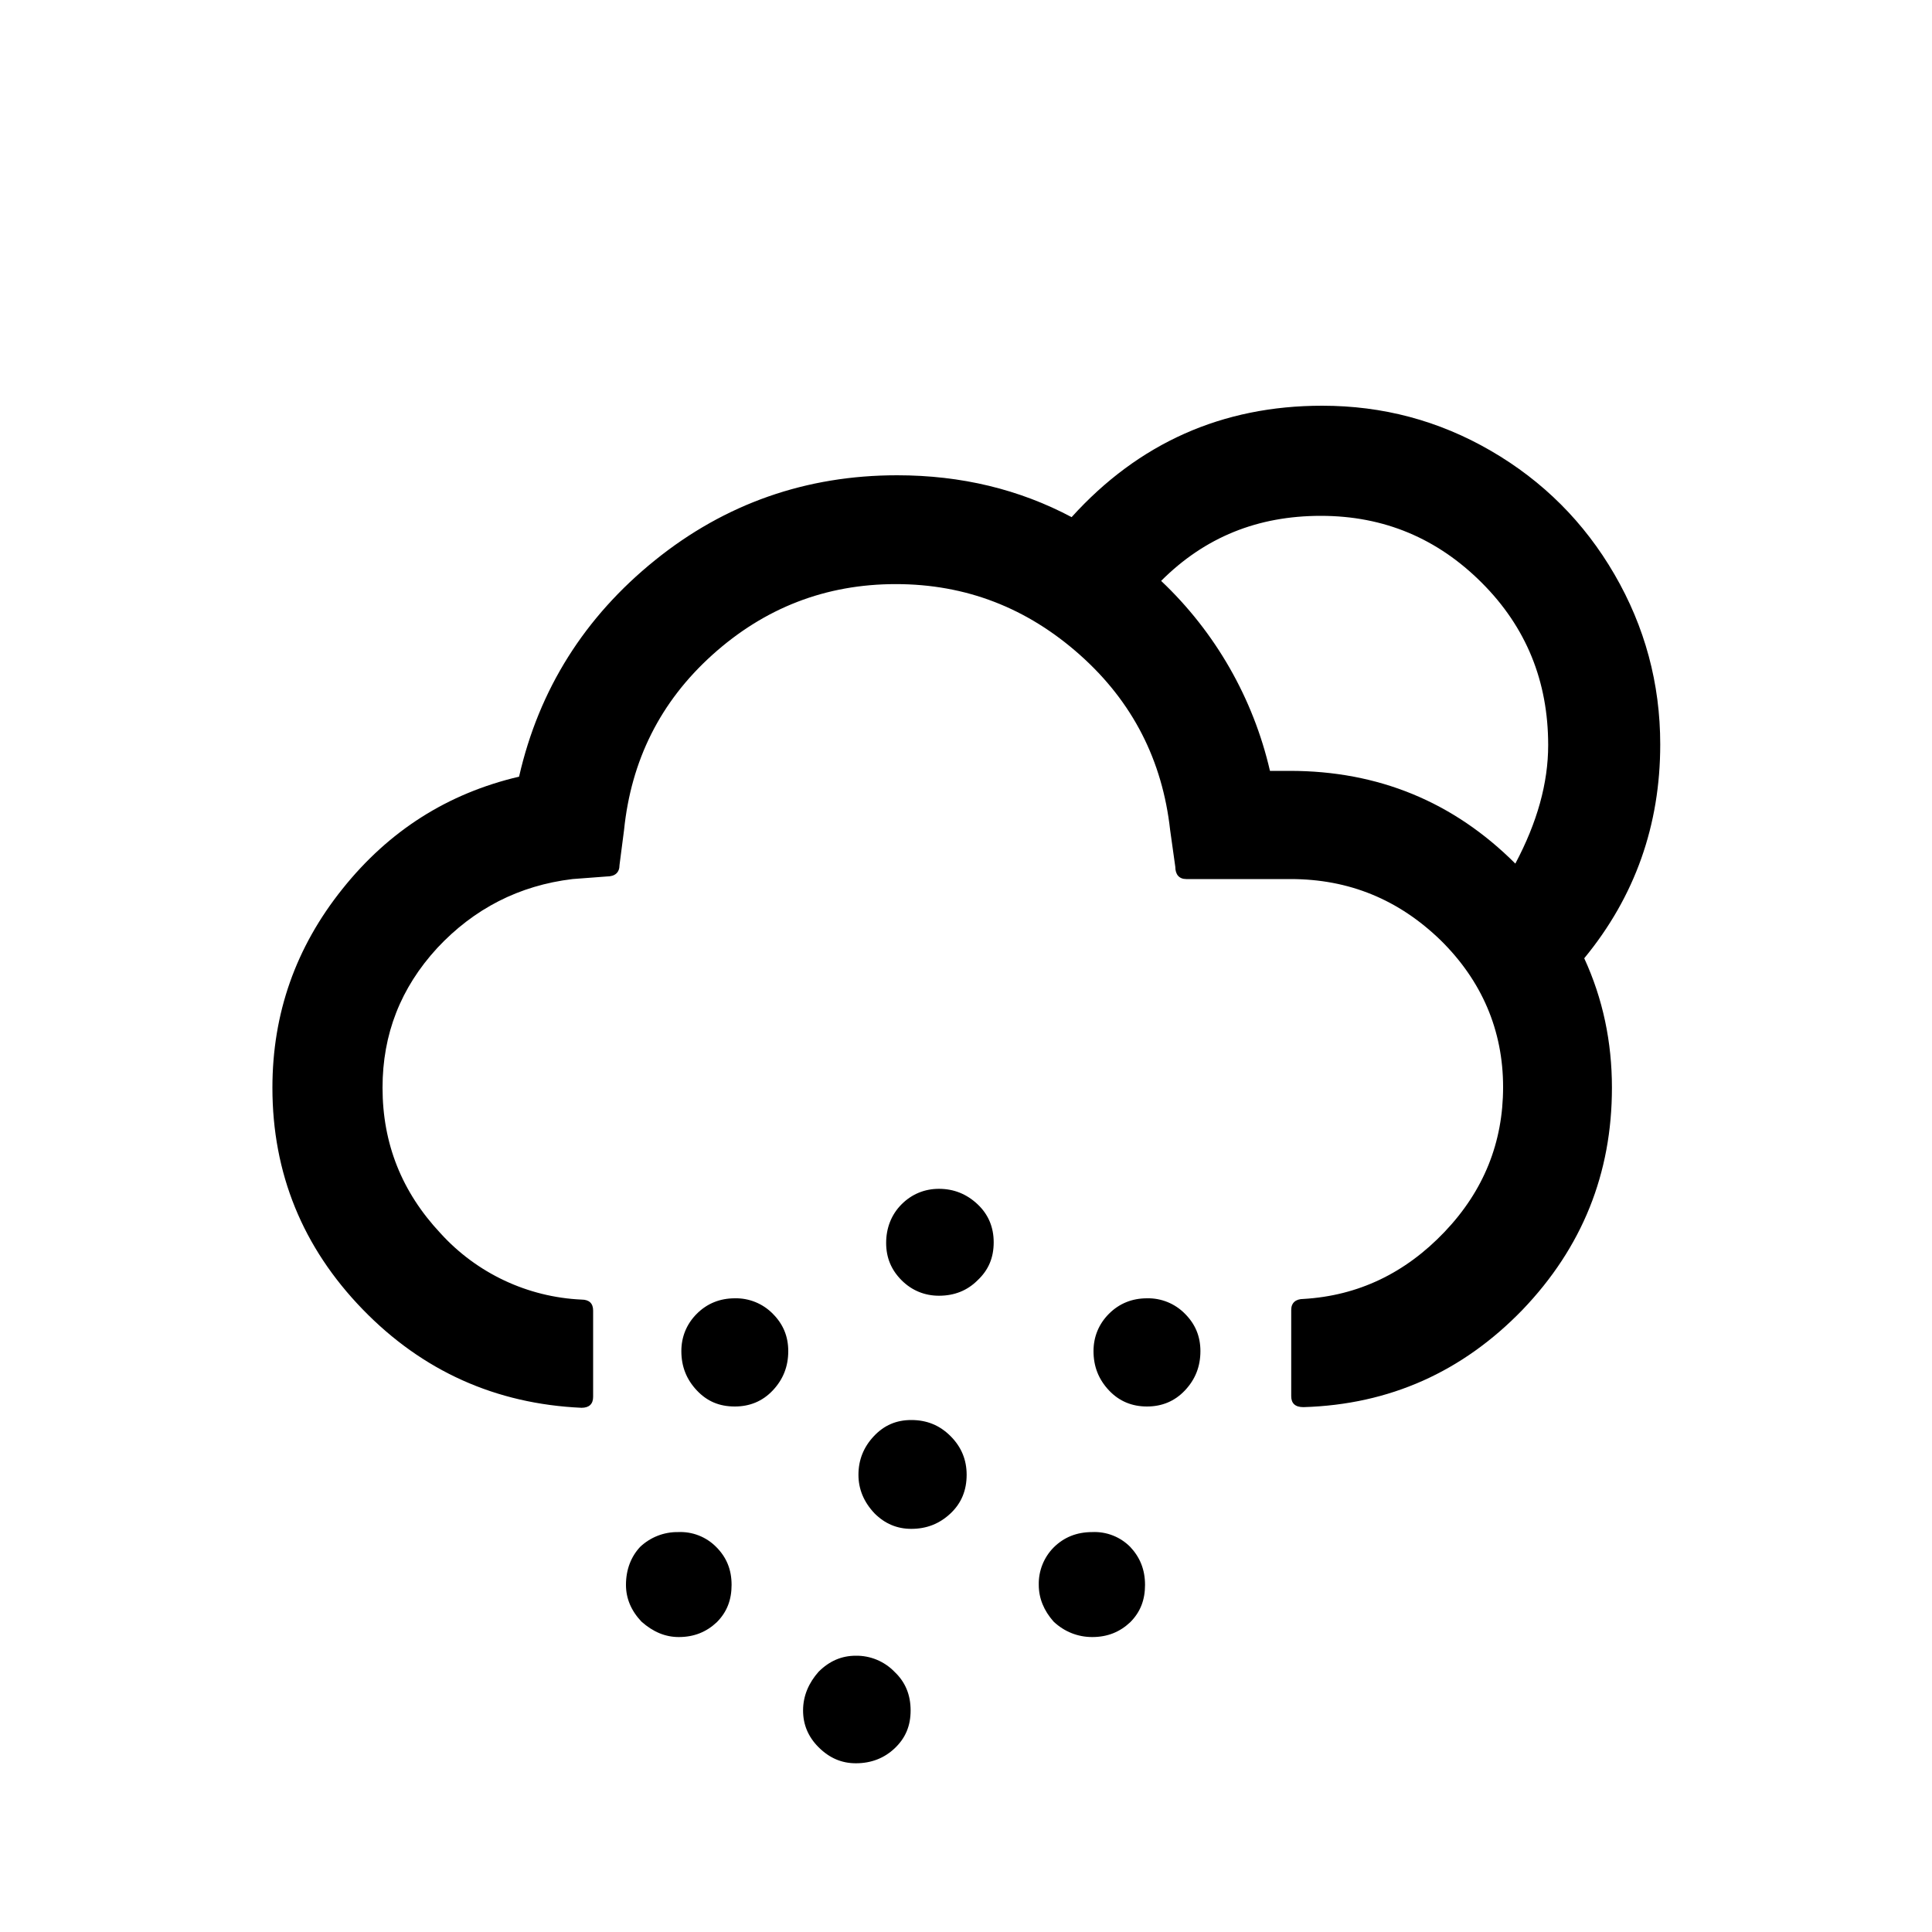
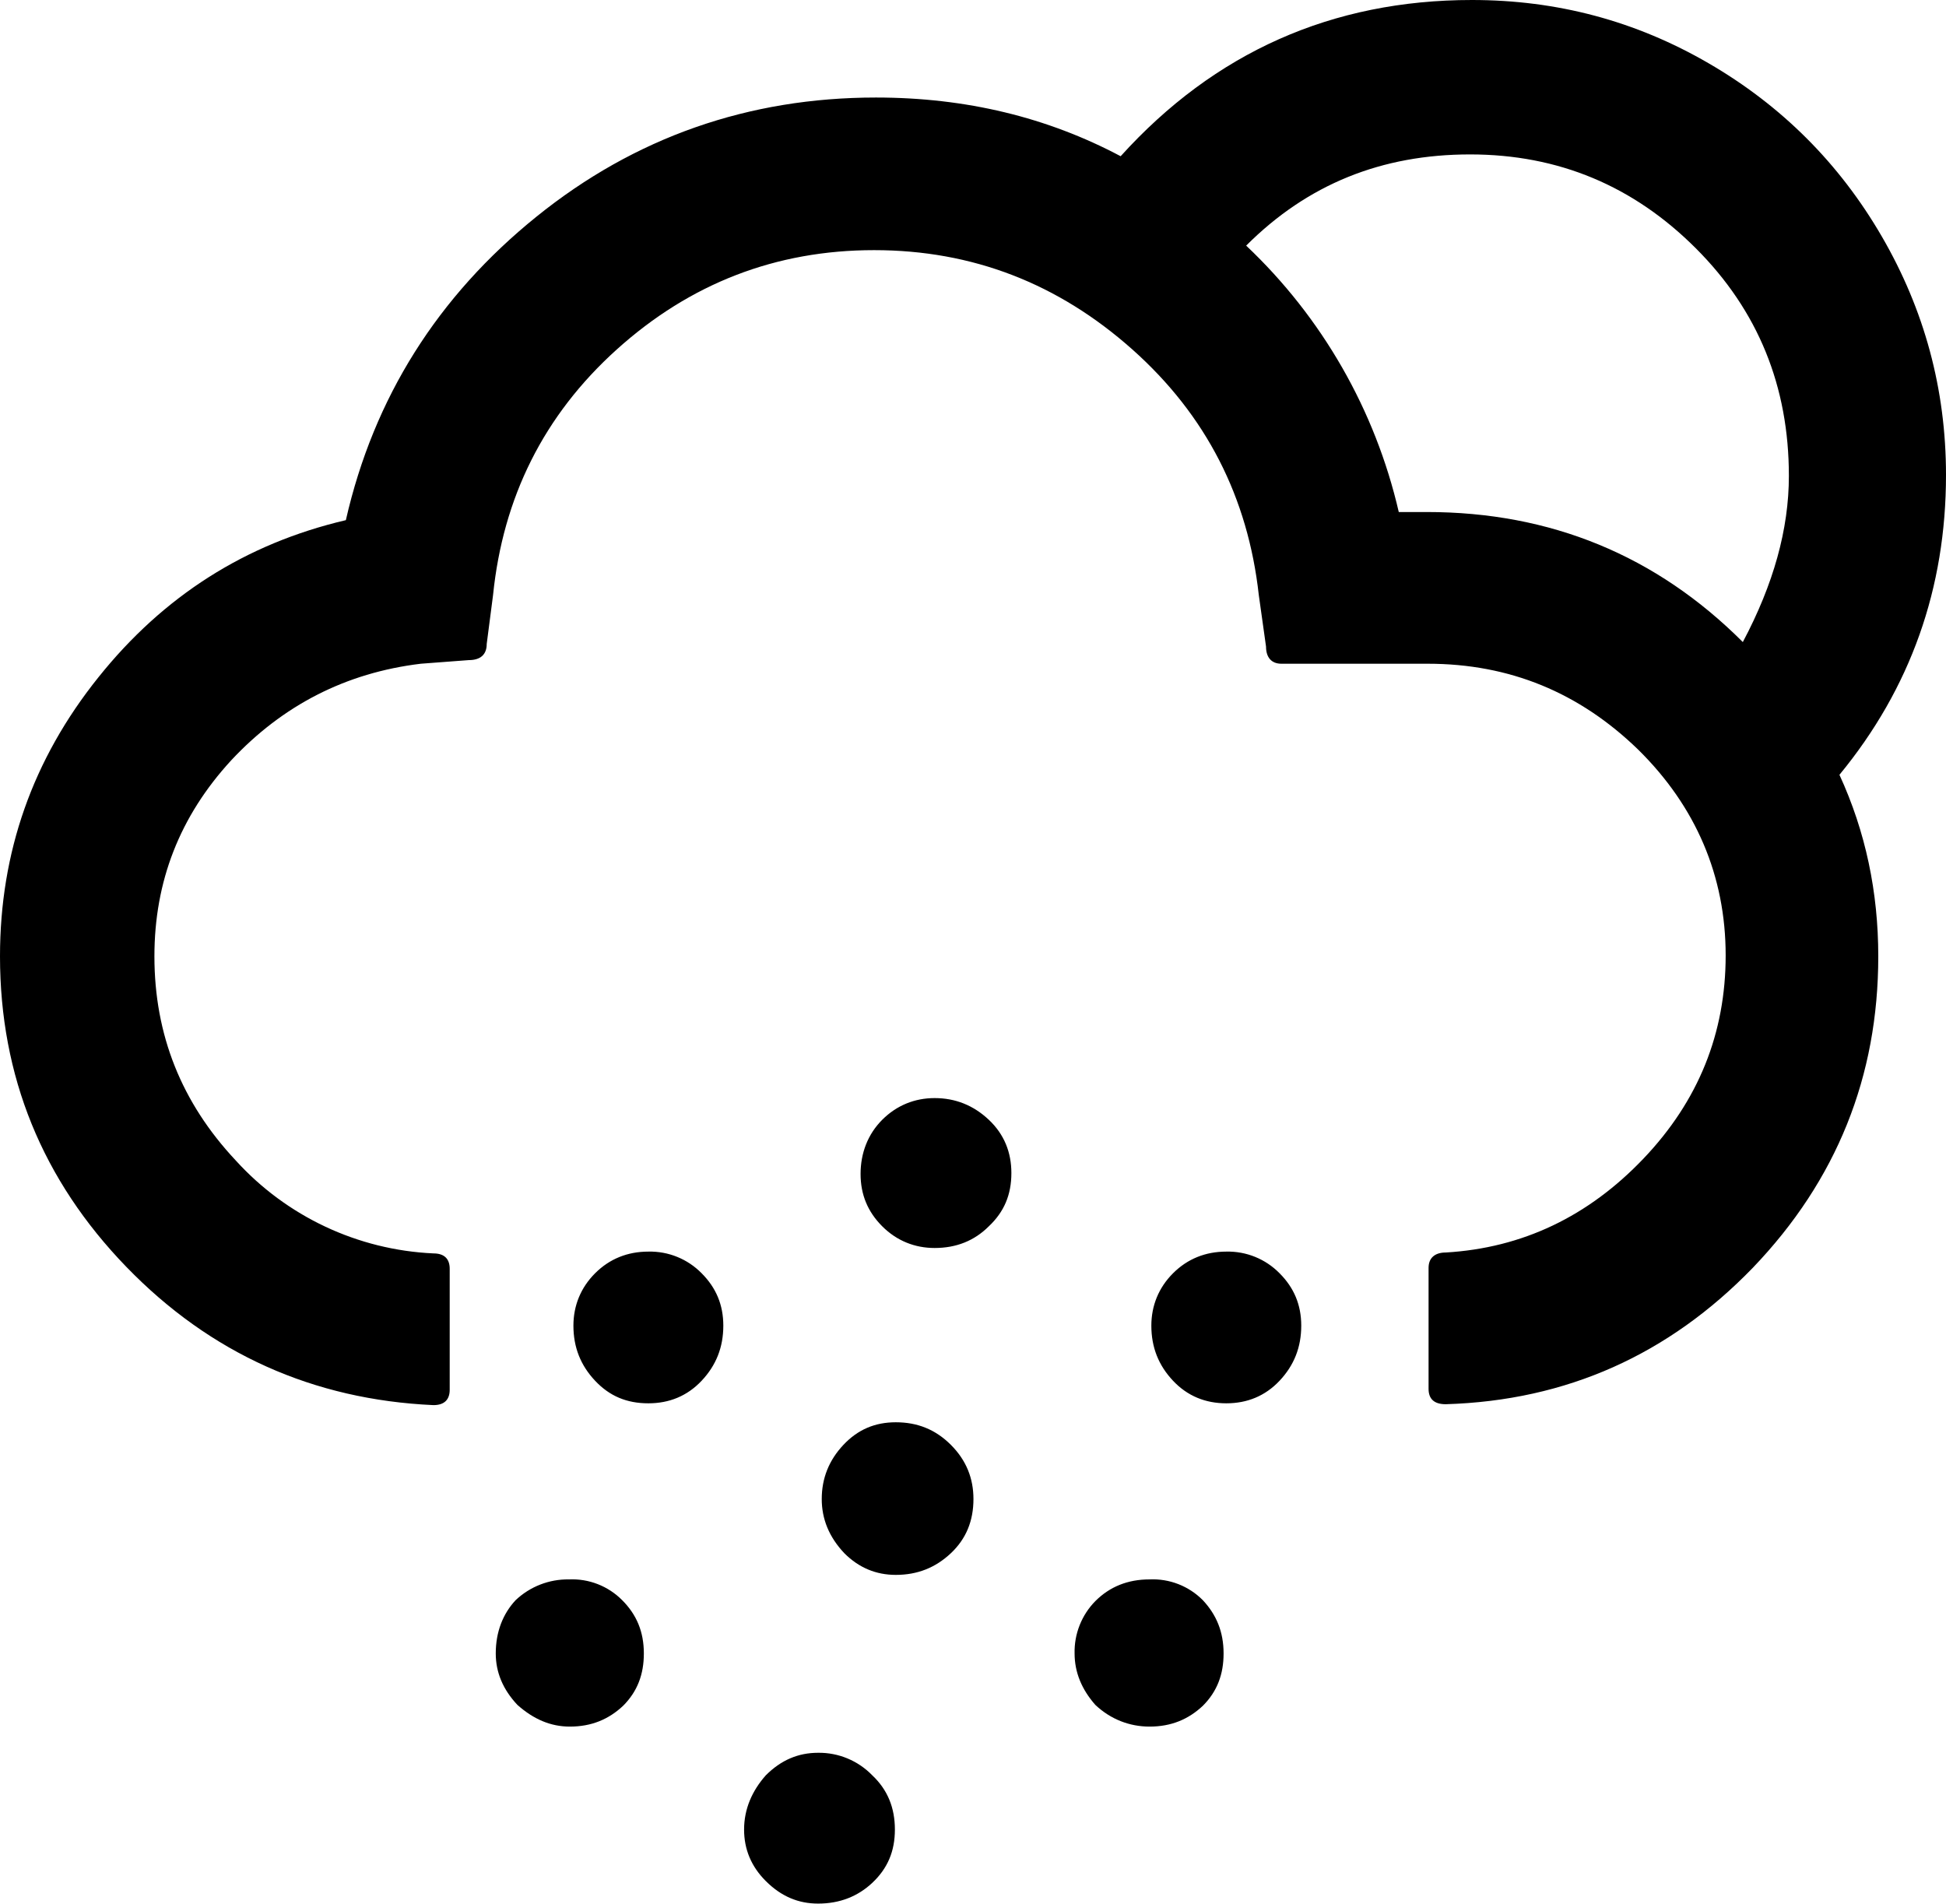
- <svg xmlns="http://www.w3.org/2000/svg" xml:space="preserve" viewBox="0 0 30 30">
-   <path d="M4.23 16.89c0 1.33.47 2.48 1.4 3.44s2.07 1.47 3.4 1.53c.12 0 .18-.06.18-.17v-1.34c0-.11-.06-.17-.18-.17a3.15 3.15 0 0 1-2.19-1.03c-.6-.64-.9-1.39-.9-2.26 0-.83.28-1.55.85-2.17.57-.61 1.27-.97 2.1-1.07l.53-.04c.13 0 .2-.06.2-.18l.07-.54c.11-1.08.56-1.99 1.37-2.72s1.76-1.1 2.85-1.1 2.04.37 2.86 1.1 1.28 1.64 1.4 2.72l.08.57c0 .12.06.19.17.19h1.62c.91 0 1.68.32 2.33.95.64.63.97 1.4.97 2.28 0 .86-.3 1.61-.91 2.25s-1.34.99-2.19 1.04c-.12 0-.19.06-.19.17v1.34c0 .11.06.17.19.17 1.34-.04 2.47-.55 3.4-1.51.93-.97 1.39-2.12 1.39-3.45 0-.71-.14-1.38-.43-2.01.79-.96 1.18-2.07 1.18-3.32 0-.95-.24-1.83-.71-2.64S23.96 7.47 23.15 7s-1.68-.7-2.62-.7c-1.55 0-2.85.58-3.89 1.73-.81-.43-1.71-.65-2.71-.65-1.41 0-2.67.44-3.76 1.32s-1.8 2-2.11 3.36c-1.11.26-2.02.84-2.74 1.74-.73.91-1.09 1.94-1.09 3.09m5.49 7.72q0 .315.24.57c.18.16.37.24.58.24.24 0 .43-.08.59-.23.16-.16.23-.35.23-.58 0-.24-.08-.43-.24-.59a.78.78 0 0 0-.59-.23.84.84 0 0 0-.59.23c-.14.15-.22.35-.22.59m.86-3.63c0 .24.08.44.24.61s.35.25.59.25c.23 0 .43-.08.59-.25s.24-.37.24-.61c0-.23-.08-.42-.24-.58a.8.8 0 0 0-.59-.24c-.23 0-.43.08-.59.24s-.24.36-.24.58m1.89 5.58q0 .33.24.57c.17.17.36.25.58.25.24 0 .44-.08.6-.23.17-.16.25-.35.25-.59s-.08-.44-.25-.6a.82.82 0 0 0-.6-.25c-.22 0-.41.08-.58.25-.15.17-.24.37-.24.6m.86-3.66c0 .22.08.42.25.6q.24.24.57.24c.24 0 .44-.08.61-.24s.25-.36.25-.6c0-.23-.08-.43-.25-.6s-.37-.25-.61-.25c-.23 0-.42.08-.58.25s-.24.37-.24.6m.43-3.6c0 .23.08.42.24.58s.36.24.58.24q.36 0 .6-.24c.17-.16.25-.35.25-.59 0-.23-.08-.43-.25-.59s-.37-.24-.6-.24c-.22 0-.42.08-.58.24s-.24.37-.24.6m2.37 5.31c0 .21.08.4.23.57.17.16.38.24.6.24.24 0 .43-.08.59-.23.16-.16.23-.35.23-.58 0-.24-.08-.43-.23-.59a.78.78 0 0 0-.59-.23q-.36 0-.6.24a.8.8 0 0 0-.23.58m.85-3.63c0 .24.08.44.24.61s.36.25.59.25.43-.08.59-.25.24-.37.24-.61c0-.23-.08-.42-.24-.58a.8.8 0 0 0-.59-.24c-.23 0-.43.08-.59.24s-.24.36-.24.58m1.05-11.96c.68-.68 1.5-1.01 2.48-1.01s1.81.35 2.5 1.04 1.03 1.53 1.03 2.52c0 .59-.17 1.2-.51 1.84-.96-.96-2.13-1.44-3.5-1.44h-.31a5.88 5.88 0 0 0-1.69-2.95" />
+ <svg xmlns="http://www.w3.org/2000/svg" xml:space="preserve" viewBox="0 0 21.55 21.08" version="1.1" id="svg1" width="21.55" height="21.08" fill="currentColor">
+   <defs id="defs1" fill="currentColor" />
+   <path d="m 0,10.59 c 0,1.33 0.47,2.48 1.4,3.44 0.93,0.96 2.07,1.47 3.4,1.53 0.12,0 0.18,-0.06 0.18,-0.17 V 14.05 C 4.98,13.94 4.92,13.88 4.8,13.88 A 3.15,3.15 0 0 1 2.61,12.85 C 2.01,12.21 1.71,11.46 1.71,10.59 1.71,9.76 1.99,9.04 2.56,8.42 3.13,7.81 3.83,7.45 4.66,7.35 L 5.19,7.31 c 0.13,0 0.2,-0.06 0.2,-0.18 L 5.46,6.59 C 5.57,5.51 6.02,4.6 6.83,3.87 7.64,3.14 8.59,2.77 9.68,2.77 c 1.09,0 2.04,0.37 2.86,1.1 0.82,0.73 1.28,1.64 1.4,2.72 l 0.08,0.57 c 0,0.12 0.06,0.19 0.17,0.19 h 1.62 c 0.91,0 1.68,0.32 2.33,0.95 0.64,0.63 0.97,1.4 0.97,2.28 0,0.86 -0.3,1.61 -0.91,2.25 -0.61,0.64 -1.34,0.99 -2.19,1.04 -0.12,0 -0.19,0.06 -0.19,0.17 v 1.34 c 0,0.11 0.06,0.17 0.19,0.17 1.34,-0.04 2.47,-0.55 3.4,-1.51 0.93,-0.97 1.39,-2.12 1.39,-3.45 0,-0.71 -0.14,-1.38 -0.43,-2.01 0.79,-0.96 1.18,-2.07 1.18,-3.32 0,-0.95 -0.24,-1.83 -0.71,-2.64 C 20.37,1.81 19.73,1.17 18.92,0.7 18.11,0.23 17.24,0 16.3,0 14.75,0 13.45,0.58 12.41,1.73 11.6,1.3 10.7,1.08 9.7,1.08 8.29,1.08 7.03,1.52 5.94,2.4 4.85,3.28 4.14,4.4 3.83,5.76 2.72,6.02 1.81,6.6 1.09,7.5 0.36,8.41 0,9.44 0,10.59 m 5.49,7.72 q 0,0.315 0.24,0.57 c 0.18,0.16 0.37,0.24 0.58,0.24 0.24,0 0.43,-0.08 0.59,-0.23 0.16,-0.16 0.23,-0.35 0.23,-0.58 0,-0.24 -0.08,-0.43 -0.24,-0.59 A 0.78,0.78 0 0 0 6.3,17.49 0.84,0.84 0 0 0 5.71,17.72 c -0.14,0.15 -0.22,0.35 -0.22,0.59 m 0.86,-3.63 c 0,0.24 0.08,0.44 0.24,0.61 0.16,0.17 0.35,0.25 0.59,0.25 0.23,0 0.43,-0.08 0.59,-0.25 0.16,-0.17 0.24,-0.37 0.24,-0.61 0,-0.23 -0.08,-0.42 -0.24,-0.58 A 0.8,0.8 0 0 0 7.18,13.86 c -0.23,0 -0.43,0.08 -0.59,0.24 -0.16,0.16 -0.24,0.36 -0.24,0.58 m 1.89,5.58 q 0,0.33 0.24,0.57 c 0.17,0.17 0.36,0.25 0.58,0.25 0.24,0 0.44,-0.08 0.6,-0.23 0.17,-0.16 0.25,-0.35 0.25,-0.59 0,-0.24 -0.08,-0.44 -0.25,-0.6 a 0.82,0.82 0 0 0 -0.6,-0.25 c -0.22,0 -0.41,0.08 -0.58,0.25 -0.15,0.17 -0.24,0.37 -0.24,0.6 M 9.1,16.6 c 0,0.22 0.08,0.42 0.25,0.6 q 0.24,0.24 0.57,0.24 c 0.24,0 0.44,-0.08 0.61,-0.24 0.17,-0.16 0.25,-0.36 0.25,-0.6 0,-0.23 -0.08,-0.43 -0.25,-0.6 C 10.36,15.83 10.16,15.75 9.92,15.75 9.69,15.75 9.5,15.83 9.34,16 9.18,16.17 9.1,16.37 9.1,16.6 M 9.53,13 c 0,0.23 0.08,0.42 0.24,0.58 0.16,0.16 0.36,0.24 0.58,0.24 q 0.36,0 0.6,-0.24 c 0.17,-0.16 0.25,-0.35 0.25,-0.59 0,-0.23 -0.08,-0.43 -0.25,-0.59 -0.17,-0.16 -0.37,-0.24 -0.6,-0.24 -0.22,0 -0.42,0.08 -0.58,0.24 -0.16,0.16 -0.24,0.37 -0.24,0.6 m 2.37,5.31 c 0,0.21 0.08,0.4 0.23,0.57 0.17,0.16 0.38,0.24 0.6,0.24 0.24,0 0.43,-0.08 0.59,-0.23 0.16,-0.16 0.23,-0.35 0.23,-0.58 0,-0.24 -0.08,-0.43 -0.23,-0.59 a 0.78,0.78 0 0 0 -0.59,-0.23 q -0.36,0 -0.6,0.24 a 0.8,0.8 0 0 0 -0.23,0.58 m 0.85,-3.63 c 0,0.24 0.08,0.44 0.24,0.61 0.16,0.17 0.36,0.25 0.59,0.25 0.23,0 0.43,-0.08 0.59,-0.25 0.16,-0.17 0.24,-0.37 0.24,-0.61 0,-0.23 -0.08,-0.42 -0.24,-0.58 a 0.8,0.8 0 0 0 -0.59,-0.24 c -0.23,0 -0.43,0.08 -0.59,0.24 -0.16,0.16 -0.24,0.36 -0.24,0.58 M 13.8,2.72 c 0.68,-0.68 1.5,-1.01 2.48,-1.01 0.98,0 1.81,0.35 2.5,1.04 0.69,0.69 1.03,1.53 1.03,2.52 0,0.59 -0.17,1.2 -0.51,1.84 C 18.34,6.15 17.17,5.67 15.8,5.67 H 15.49 A 5.88,5.88 0 0 0 13.8,2.72" id="path1" fill="currentColor" />
</svg>
